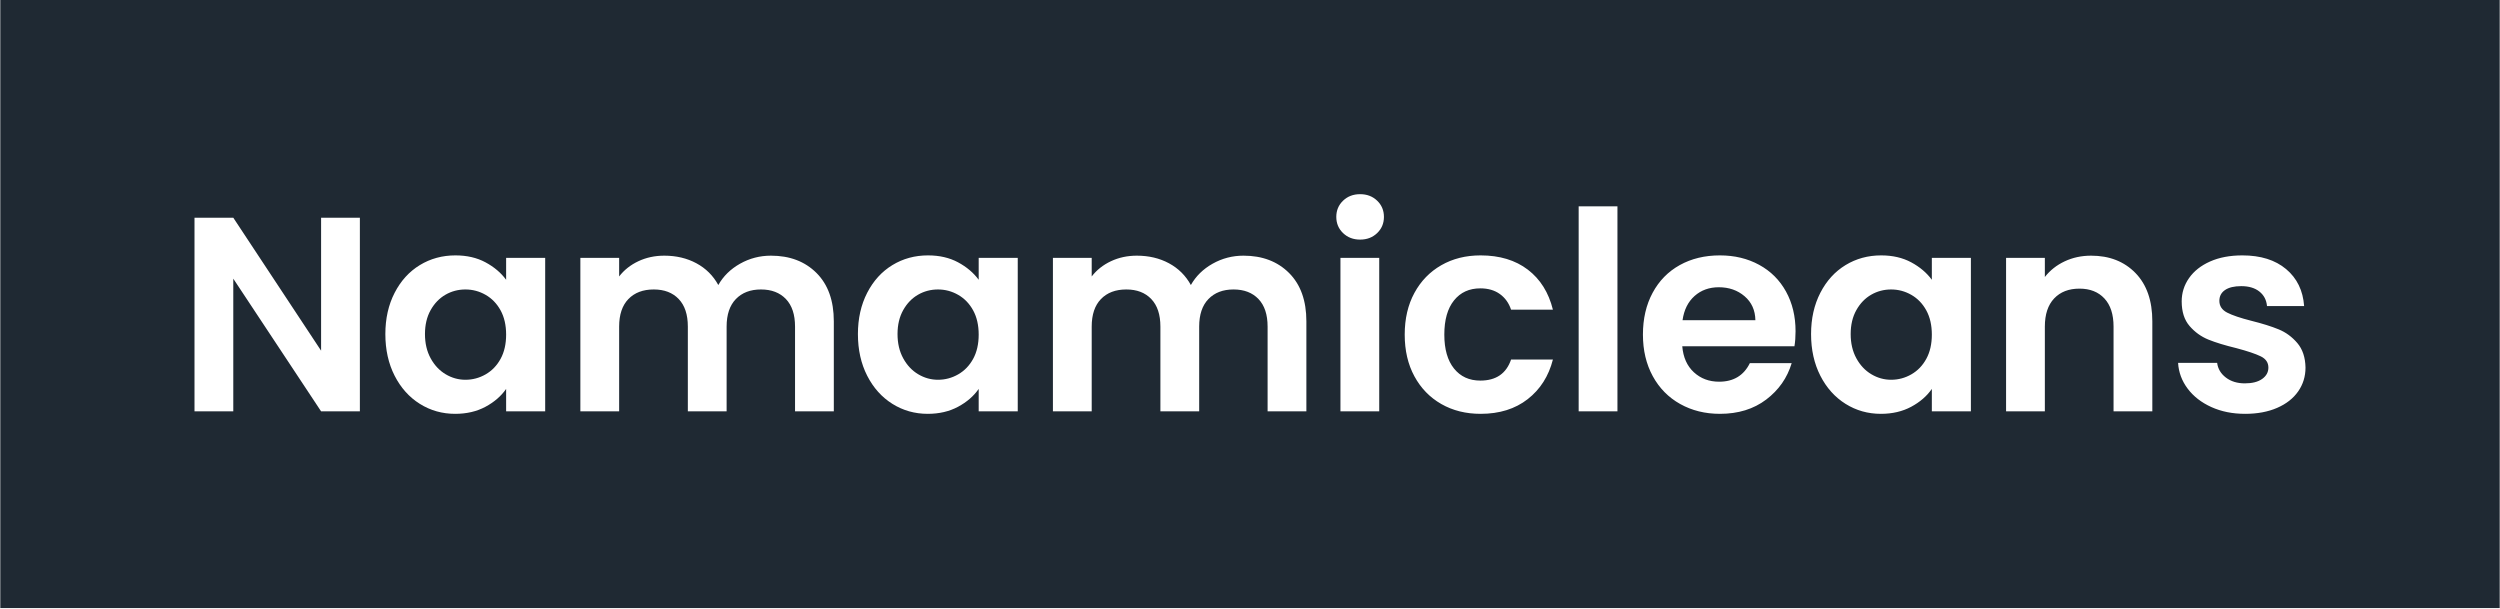
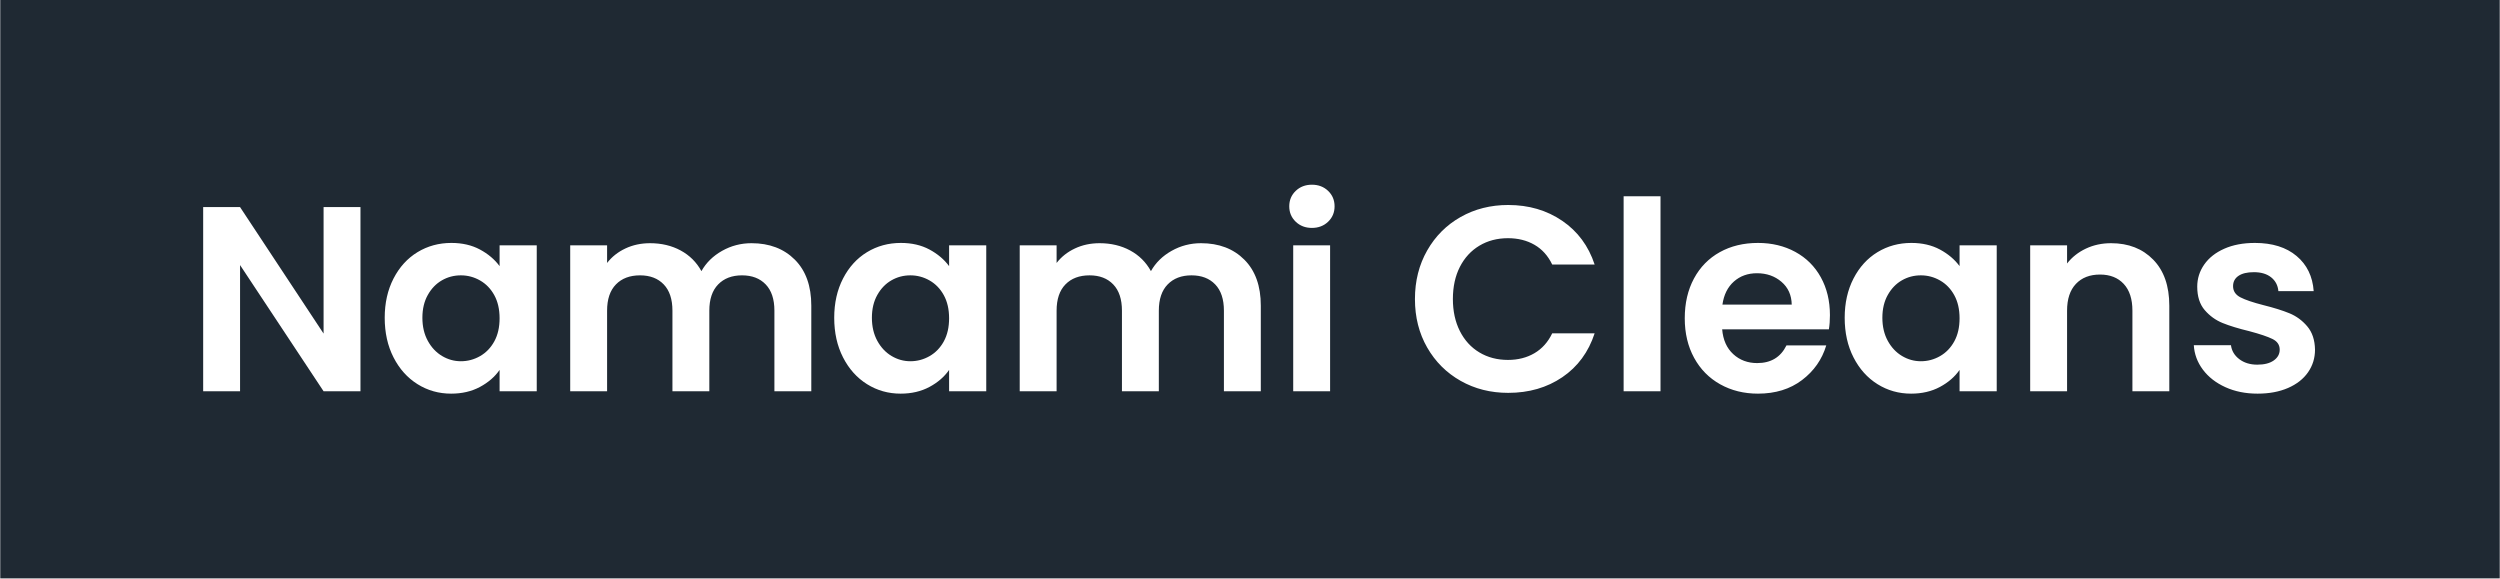
- <svg xmlns="http://www.w3.org/2000/svg" viewBox="0 0 1287.16 313.12" width="1287" height="313">
+ <svg xmlns="http://www.w3.org/2000/svg" viewBox="0 0 1353.21 313.12" width="1353" height="313">
  <rect width="100%" height="100%" fill="#1F2933" />
-   <g transform="translate(90.16 211.84)">
+   <g transform="translate(100.00 211.84)">
    <path fill="#FFFFFF" d="M95.007-99.715L95.007 0L75.036 0L29.815-68.331L29.815 0L9.843 0L9.843-99.715L29.815-99.715L75.036-31.241L75.036-99.715L95.007-99.715ZM108.131-39.800Q108.131-51.783 112.910-61.056Q117.689-70.328 125.892-75.321Q134.094-80.314 144.223-80.314L144.223-80.314Q153.067-80.314 159.700-76.748Q166.334-73.181 170.328-67.760L170.328-67.760L170.328-79.030L190.442-79.030L190.442 0L170.328 0L170.328-11.555Q166.476-5.991 159.700-2.354Q152.924 1.284 144.080 1.284L144.080 1.284Q134.094 1.284 125.892-3.852Q117.689-8.987 112.910-18.331Q108.131-27.675 108.131-39.800L108.131-39.800ZM170.328-39.515Q170.328-46.790 167.475-51.997Q164.622-57.204 159.772-59.986Q154.922-62.767 149.358-62.767L149.358-62.767Q143.795-62.767 139.087-60.057Q134.379-57.347 131.455-52.140Q128.531-46.933 128.531-39.800L128.531-39.800Q128.531-32.668 131.455-27.318Q134.379-21.969 139.158-19.116Q143.937-16.262 149.358-16.262L149.358-16.262Q154.922-16.262 159.772-19.044Q164.622-21.826 167.475-27.033Q170.328-32.240 170.328-39.515L170.328-39.515ZM306.705-80.171Q321.255-80.171 330.171-71.255Q339.087-62.340 339.087-46.362L339.087-46.362L339.087 0L319.116 0L319.116-43.652Q319.116-52.924 314.408-57.846Q309.700-62.767 301.569-62.767L301.569-62.767Q293.438-62.767 288.659-57.846Q283.880-52.924 283.880-43.652L283.880-43.652L283.880 0L263.909 0L263.909-43.652Q263.909-52.924 259.201-57.846Q254.494-62.767 246.362-62.767L246.362-62.767Q238.088-62.767 233.310-57.846Q228.531-52.924 228.531-43.652L228.531-43.652L228.531 0L208.559 0L208.559-79.030L228.531-79.030L228.531-69.472Q232.382-74.465 238.445-77.318Q244.508-80.171 251.783-80.171L251.783-80.171Q261.056-80.171 268.331-76.248Q275.606-72.325 279.601-65.050L279.601-65.050Q283.452-71.897 290.799-76.034Q298.146-80.171 306.705-80.171L306.705-80.171ZM351.498-39.800Q351.498-51.783 356.277-61.056Q361.056-70.328 369.258-75.321Q377.461-80.314 387.589-80.314L387.589-80.314Q396.434-80.314 403.067-76.748Q409.700-73.181 413.695-67.760L413.695-67.760L413.695-79.030L433.809-79.030L433.809 0L413.695 0L413.695-11.555Q409.843-5.991 403.067-2.354Q396.291 1.284 387.447 1.284L387.447 1.284Q377.461 1.284 369.258-3.852Q361.056-8.987 356.277-18.331Q351.498-27.675 351.498-39.800L351.498-39.800ZM413.695-39.515Q413.695-46.790 410.842-51.997Q407.989-57.204 403.138-59.986Q398.288-62.767 392.725-62.767L392.725-62.767Q387.161-62.767 382.454-60.057Q377.746-57.347 374.822-52.140Q371.897-46.933 371.897-39.800L371.897-39.800Q371.897-32.668 374.822-27.318Q377.746-21.969 382.525-19.116Q387.304-16.262 392.725-16.262L392.725-16.262Q398.288-16.262 403.138-19.044Q407.989-21.826 410.842-27.033Q413.695-32.240 413.695-39.515L413.695-39.515ZM550.071-80.171Q564.622-80.171 573.538-71.255Q582.454-62.340 582.454-46.362L582.454-46.362L582.454 0L562.482 0L562.482-43.652Q562.482-52.924 557.775-57.846Q553.067-62.767 544.936-62.767L544.936-62.767Q536.805-62.767 532.026-57.846Q527.247-52.924 527.247-43.652L527.247-43.652L527.247 0L507.275 0L507.275-43.652Q507.275-52.924 502.568-57.846Q497.860-62.767 489.729-62.767L489.729-62.767Q481.455-62.767 476.676-57.846Q471.897-52.924 471.897-43.652L471.897-43.652L471.897 0L451.926 0L451.926-79.030L471.897-79.030L471.897-69.472Q475.749-74.465 481.812-77.318Q487.874-80.171 495.150-80.171L495.150-80.171Q504.422-80.171 511.698-76.248Q518.973-72.325 522.967-65.050L522.967-65.050Q526.819-71.897 534.165-76.034Q541.512-80.171 550.071-80.171L550.071-80.171ZM610.128-88.445Q604.850-88.445 601.355-91.797Q597.860-95.150 597.860-100.143L597.860-100.143Q597.860-105.136 601.355-108.488Q604.850-111.840 610.128-111.840L610.128-111.840Q615.407-111.840 618.902-108.488Q622.397-105.136 622.397-100.143L622.397-100.143Q622.397-95.150 618.902-91.797Q615.407-88.445 610.128-88.445L610.128-88.445ZM600.000-79.030L619.971-79.030L619.971 0L600.000 0L600.000-79.030Z" />
-     <path fill="#FFFFFF" d="M633.096-39.515Q633.096-51.783 638.088-60.984Q643.081-70.185 651.926-75.250Q660.770-80.314 672.183-80.314L672.183-80.314Q686.876-80.314 696.505-72.967Q706.134-65.621 709.415-52.354L709.415-52.354L687.874-52.354Q686.163-57.489 682.097-60.414Q678.031-63.338 672.040-63.338L672.040-63.338Q663.481-63.338 658.488-57.133Q653.495-50.927 653.495-39.515L653.495-39.515Q653.495-28.245 658.488-22.040Q663.481-15.835 672.040-15.835L672.040-15.835Q684.165-15.835 687.874-26.676L687.874-26.676L709.415-26.676Q706.134-13.837 696.434-6.277Q686.733 1.284 672.183 1.284L672.183 1.284Q660.770 1.284 651.926-3.780Q643.081-8.845 638.088-18.046Q633.096-27.247 633.096-39.515L633.096-39.515ZM722.682-105.563L742.653-105.563L742.653 0L722.682 0L722.682-105.563ZM834.379-41.227Q834.379-36.947 833.809-33.524L833.809-33.524L776.034-33.524Q776.748-24.964 782.026-20.114Q787.304-15.264 795.007-15.264L795.007-15.264Q806.134-15.264 810.842-24.822L810.842-24.822L832.382-24.822Q828.959-13.409 819.258-6.063Q809.558 1.284 795.435 1.284L795.435 1.284Q784.023 1.284 774.964-3.780Q765.906-8.845 760.842-18.117Q755.777-27.389 755.777-39.515L755.777-39.515Q755.777-51.783 760.770-61.056Q765.763-70.328 774.750-75.321Q783.738-80.314 795.435-80.314L795.435-80.314Q806.705-80.314 815.621-75.464Q824.536-70.613 829.458-61.698Q834.379-52.782 834.379-41.227L834.379-41.227ZM776.177-46.933L813.695-46.933Q813.552-54.636 808.131-59.272Q802.710-63.909 794.864-63.909L794.864-63.909Q787.447-63.909 782.382-59.415Q777.318-54.922 776.177-46.933L776.177-46.933ZM842.368-39.800Q842.368-51.783 847.147-61.056Q851.926-70.328 860.128-75.321Q868.331-80.314 878.459-80.314L878.459-80.314Q887.304-80.314 893.937-76.748Q900.571-73.181 904.565-67.760L904.565-67.760L904.565-79.030L924.679-79.030L924.679 0L904.565 0L904.565-11.555Q900.713-5.991 893.937-2.354Q887.161 1.284 878.317 1.284L878.317 1.284Q868.331 1.284 860.128-3.852Q851.926-8.987 847.147-18.331Q842.368-27.675 842.368-39.800L842.368-39.800ZM904.565-39.515Q904.565-46.790 901.712-51.997Q898.859-57.204 894.009-59.986Q889.158-62.767 883.595-62.767L883.595-62.767Q878.031-62.767 873.324-60.057Q868.616-57.347 865.692-52.140Q862.767-46.933 862.767-39.800L862.767-39.800Q862.767-32.668 865.692-27.318Q868.616-21.969 873.395-19.116Q878.174-16.262 883.595-16.262L883.595-16.262Q889.158-16.262 894.009-19.044Q898.859-21.826 901.712-27.033Q904.565-32.240 904.565-39.515L904.565-39.515ZM986.591-80.171Q1000.713-80.171 1009.415-71.255Q1018.117-62.340 1018.117-46.362L1018.117-46.362L1018.117 0L998.146 0L998.146-43.652Q998.146-53.067 993.438-58.131Q988.730-63.195 980.599-63.195L980.599-63.195Q972.325-63.195 967.546-58.131Q962.767-53.067 962.767-43.652L962.767-43.652L962.767 0L942.796 0L942.796-79.030L962.767-79.030L962.767-69.187Q966.762-74.322 972.967-77.247Q979.173-80.171 986.591-80.171L986.591-80.171ZM1065.906 1.284Q1056.205 1.284 1048.502-2.211Q1040.799-5.706 1036.305-11.698Q1031.812-17.689 1031.384-24.964L1031.384-24.964L1051.498-24.964Q1052.068-20.399 1055.991-17.404Q1059.914-14.408 1065.763-14.408L1065.763-14.408Q1071.469-14.408 1074.679-16.690Q1077.889-18.973 1077.889-22.539L1077.889-22.539Q1077.889-26.391 1073.966-28.317Q1070.043-30.243 1061.484-32.525L1061.484-32.525Q1052.639-34.665 1047.004-36.947Q1041.369-39.230 1037.304-43.937Q1033.238-48.645 1033.238-56.633L1033.238-56.633Q1033.238-63.195 1037.019-68.616Q1040.799-74.037 1047.860-77.175Q1054.922-80.314 1064.479-80.314L1064.479-80.314Q1078.602-80.314 1087.019-73.252Q1095.435-66.191 1096.291-54.208L1096.291-54.208L1077.175-54.208Q1076.748-58.916 1073.252-61.698Q1069.757-64.479 1063.909-64.479L1063.909-64.479Q1058.488-64.479 1055.563-62.482Q1052.639-60.485 1052.639-56.919L1052.639-56.919Q1052.639-52.924 1056.633-50.856Q1060.628-48.787 1069.044-46.648L1069.044-46.648Q1077.603-44.508 1083.167-42.225Q1088.730-39.943 1092.796-35.164Q1096.862-30.385 1097.004-22.539L1097.004-22.539Q1097.004-15.692 1093.224-10.271Q1089.444-4.850 1082.382-1.783Q1075.321 1.284 1065.906 1.284L1065.906 1.284Z" />
+     <path fill="#FFFFFF" d="M665.906-49.929Q665.906-64.622 672.539-76.248Q679.173-87.874 690.656-94.365Q702.140-100.856 716.405-100.856L716.405-100.856Q733.096-100.856 745.649-92.297Q758.203-83.738 763.195-68.616L763.195-68.616L740.228-68.616Q736.805-75.749 730.599-79.315Q724.394-82.882 716.262-82.882L716.262-82.882Q707.561-82.882 700.785-78.816Q694.009-74.750 690.228-67.332Q686.448-59.914 686.448-49.929L686.448-49.929Q686.448-40.086 690.228-32.596Q694.009-25.107 700.785-21.041Q707.561-16.976 716.262-16.976L716.262-16.976Q724.394-16.976 730.599-20.613Q736.805-24.251 740.228-31.384L740.228-31.384L763.195-31.384Q758.203-16.120 745.720-7.632Q733.238 0.856 716.405 0.856L716.405 0.856Q702.140 0.856 690.656-5.635Q679.173-12.126 672.539-23.680Q665.906-35.235 665.906-49.929L665.906-49.929ZM778.887-105.563L798.859-105.563L798.859 0L778.887 0L778.887-105.563ZM890.585-41.227Q890.585-36.947 890.014-33.524L890.014-33.524L832.240-33.524Q832.953-24.964 838.231-20.114Q843.509-15.264 851.213-15.264L851.213-15.264Q862.340-15.264 867.047-24.822L867.047-24.822L888.588-24.822Q885.164-13.409 875.464-6.063Q865.763 1.284 851.641 1.284L851.641 1.284Q840.228 1.284 831.170-3.780Q822.111-8.845 817.047-18.117Q811.983-27.389 811.983-39.515L811.983-39.515Q811.983-51.783 816.976-61.056Q821.969-70.328 830.956-75.321Q839.943-80.314 851.641-80.314L851.641-80.314Q862.910-80.314 871.826-75.464Q880.742-70.613 885.663-61.698Q890.585-52.782 890.585-41.227L890.585-41.227ZM832.382-46.933L869.900-46.933Q869.757-54.636 864.337-59.272Q858.916-63.909 851.070-63.909L851.070-63.909Q843.652-63.909 838.588-59.415Q833.524-54.922 832.382-46.933L832.382-46.933ZM898.573-39.800Q898.573-51.783 903.352-61.056Q908.131-70.328 916.334-75.321Q924.536-80.314 934.665-80.314L934.665-80.314Q943.509-80.314 950.143-76.748Q956.776-73.181 960.770-67.760L960.770-67.760L960.770-79.030L980.884-79.030L980.884 0L960.770 0L960.770-11.555Q956.919-5.991 950.143-2.354Q943.367 1.284 934.522 1.284L934.522 1.284Q924.536 1.284 916.334-3.852Q908.131-8.987 903.352-18.331Q898.573-27.675 898.573-39.800L898.573-39.800ZM960.770-39.515Q960.770-46.790 957.917-51.997Q955.064-57.204 950.214-59.986Q945.364-62.767 939.800-62.767L939.800-62.767Q934.237-62.767 929.529-60.057Q924.822-57.347 921.897-52.140Q918.973-46.933 918.973-39.800L918.973-39.800Q918.973-32.668 921.897-27.318Q924.822-21.969 929.601-19.116Q934.379-16.262 939.800-16.262L939.800-16.262Q945.364-16.262 950.214-19.044Q955.064-21.826 957.917-27.033Q960.770-32.240 960.770-39.515L960.770-39.515ZM1042.796-80.171Q1056.919-80.171 1065.621-71.255Q1074.322-62.340 1074.322-46.362L1074.322-46.362L1074.322 0L1054.351 0L1054.351-43.652Q1054.351-53.067 1049.643-58.131Q1044.936-63.195 1036.805-63.195L1036.805-63.195Q1028.531-63.195 1023.752-58.131Q1018.973-53.067 1018.973-43.652L1018.973-43.652L1018.973 0L999.001 0L999.001-79.030L1018.973-79.030L1018.973-69.187Q1022.967-74.322 1029.173-77.247Q1035.378-80.171 1042.796-80.171L1042.796-80.171ZM1122.111 1.284Q1112.411 1.284 1104.708-2.211Q1097.004-5.706 1092.511-11.698Q1088.017-17.689 1087.589-24.964L1087.589-24.964L1107.703-24.964Q1108.274-20.399 1112.197-17.404Q1116.120-14.408 1121.969-14.408L1121.969-14.408Q1127.675-14.408 1130.884-16.690Q1134.094-18.973 1134.094-22.539L1134.094-22.539Q1134.094-26.391 1130.171-28.317Q1126.248-30.243 1117.689-32.525L1117.689-32.525Q1108.845-34.665 1103.210-36.947Q1097.575-39.230 1093.509-43.937Q1089.444-48.645 1089.444-56.633L1089.444-56.633Q1089.444-63.195 1093.224-68.616Q1097.004-74.037 1104.066-77.175Q1111.127-80.314 1120.685-80.314L1120.685-80.314Q1134.807-80.314 1143.224-73.252Q1151.641-66.191 1152.496-54.208L1152.496-54.208L1133.381-54.208Q1132.953-58.916 1129.458-61.698Q1125.963-64.479 1120.114-64.479L1120.114-64.479Q1114.693-64.479 1111.769-62.482Q1108.845-60.485 1108.845-56.919L1108.845-56.919Q1108.845-52.924 1112.839-50.856Q1116.833-48.787 1125.250-46.648L1125.250-46.648Q1133.809-44.508 1139.372-42.225Q1144.936-39.943 1149.001-35.164Q1153.067-30.385 1153.210-22.539L1153.210-22.539Q1153.210-15.692 1149.429-10.271Q1145.649-4.850 1138.588-1.783Q1131.526 1.284 1122.111 1.284L1122.111 1.284Z" />
  </g>
</svg>
